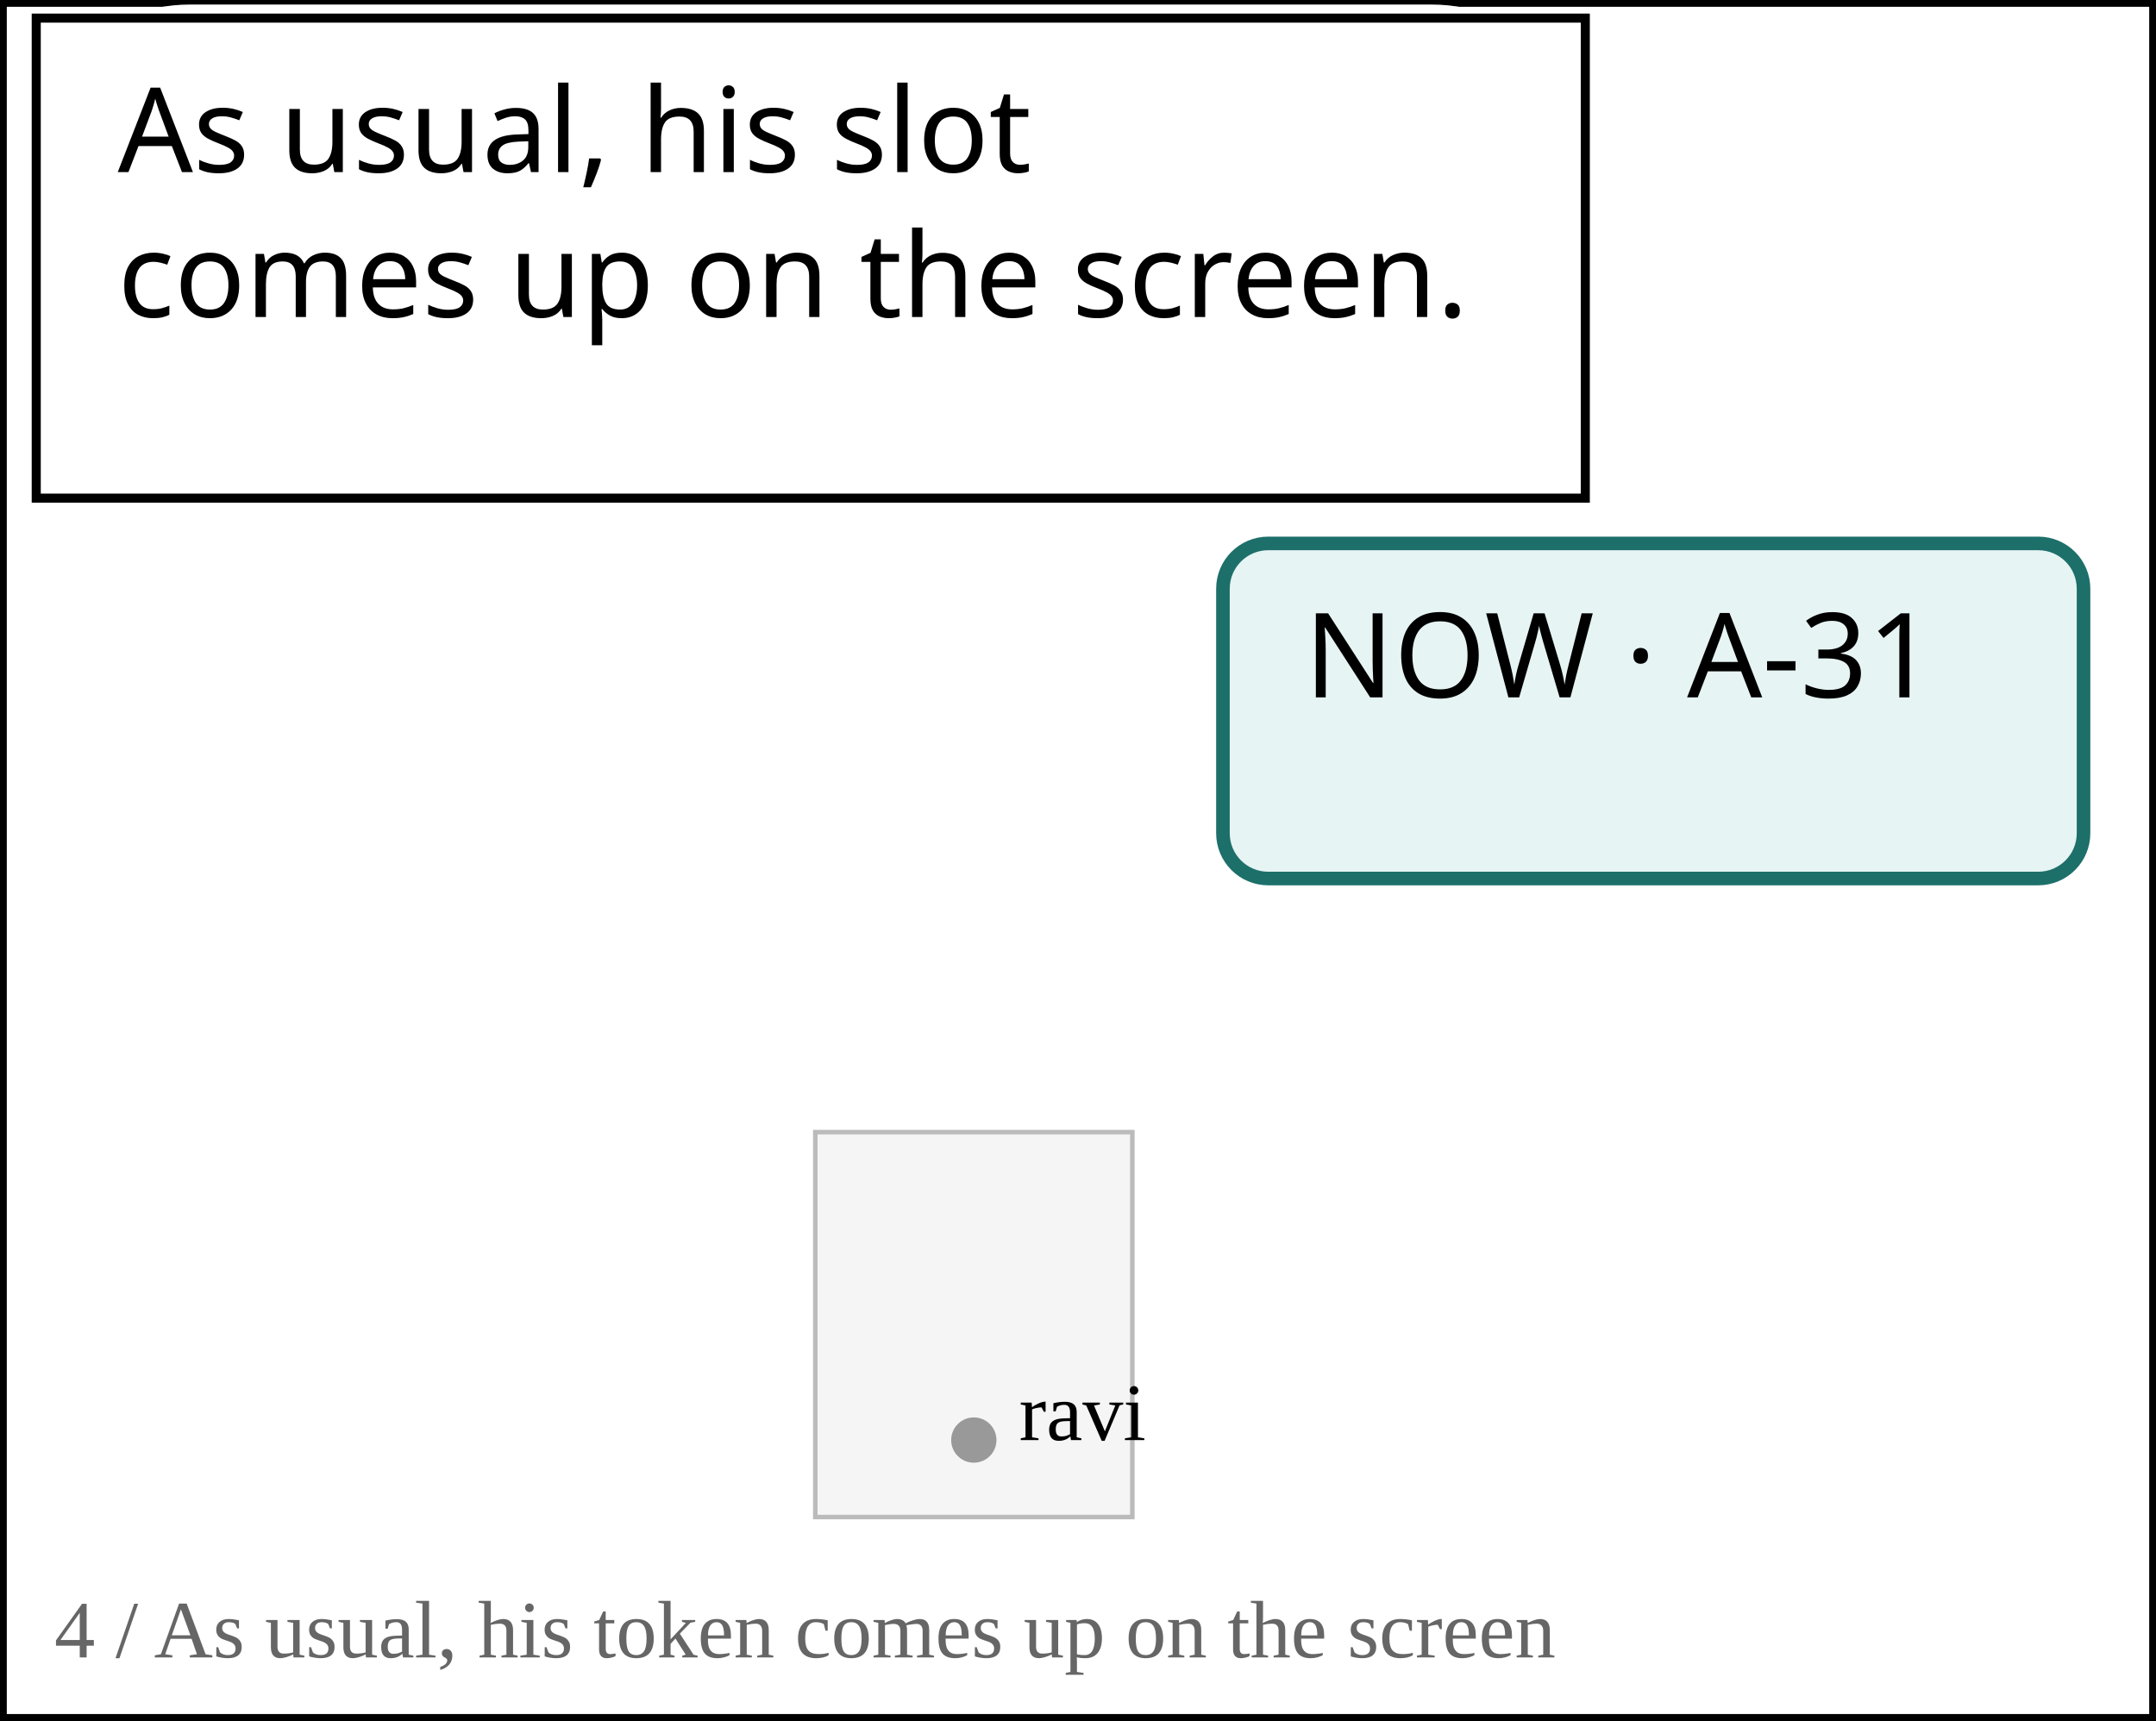
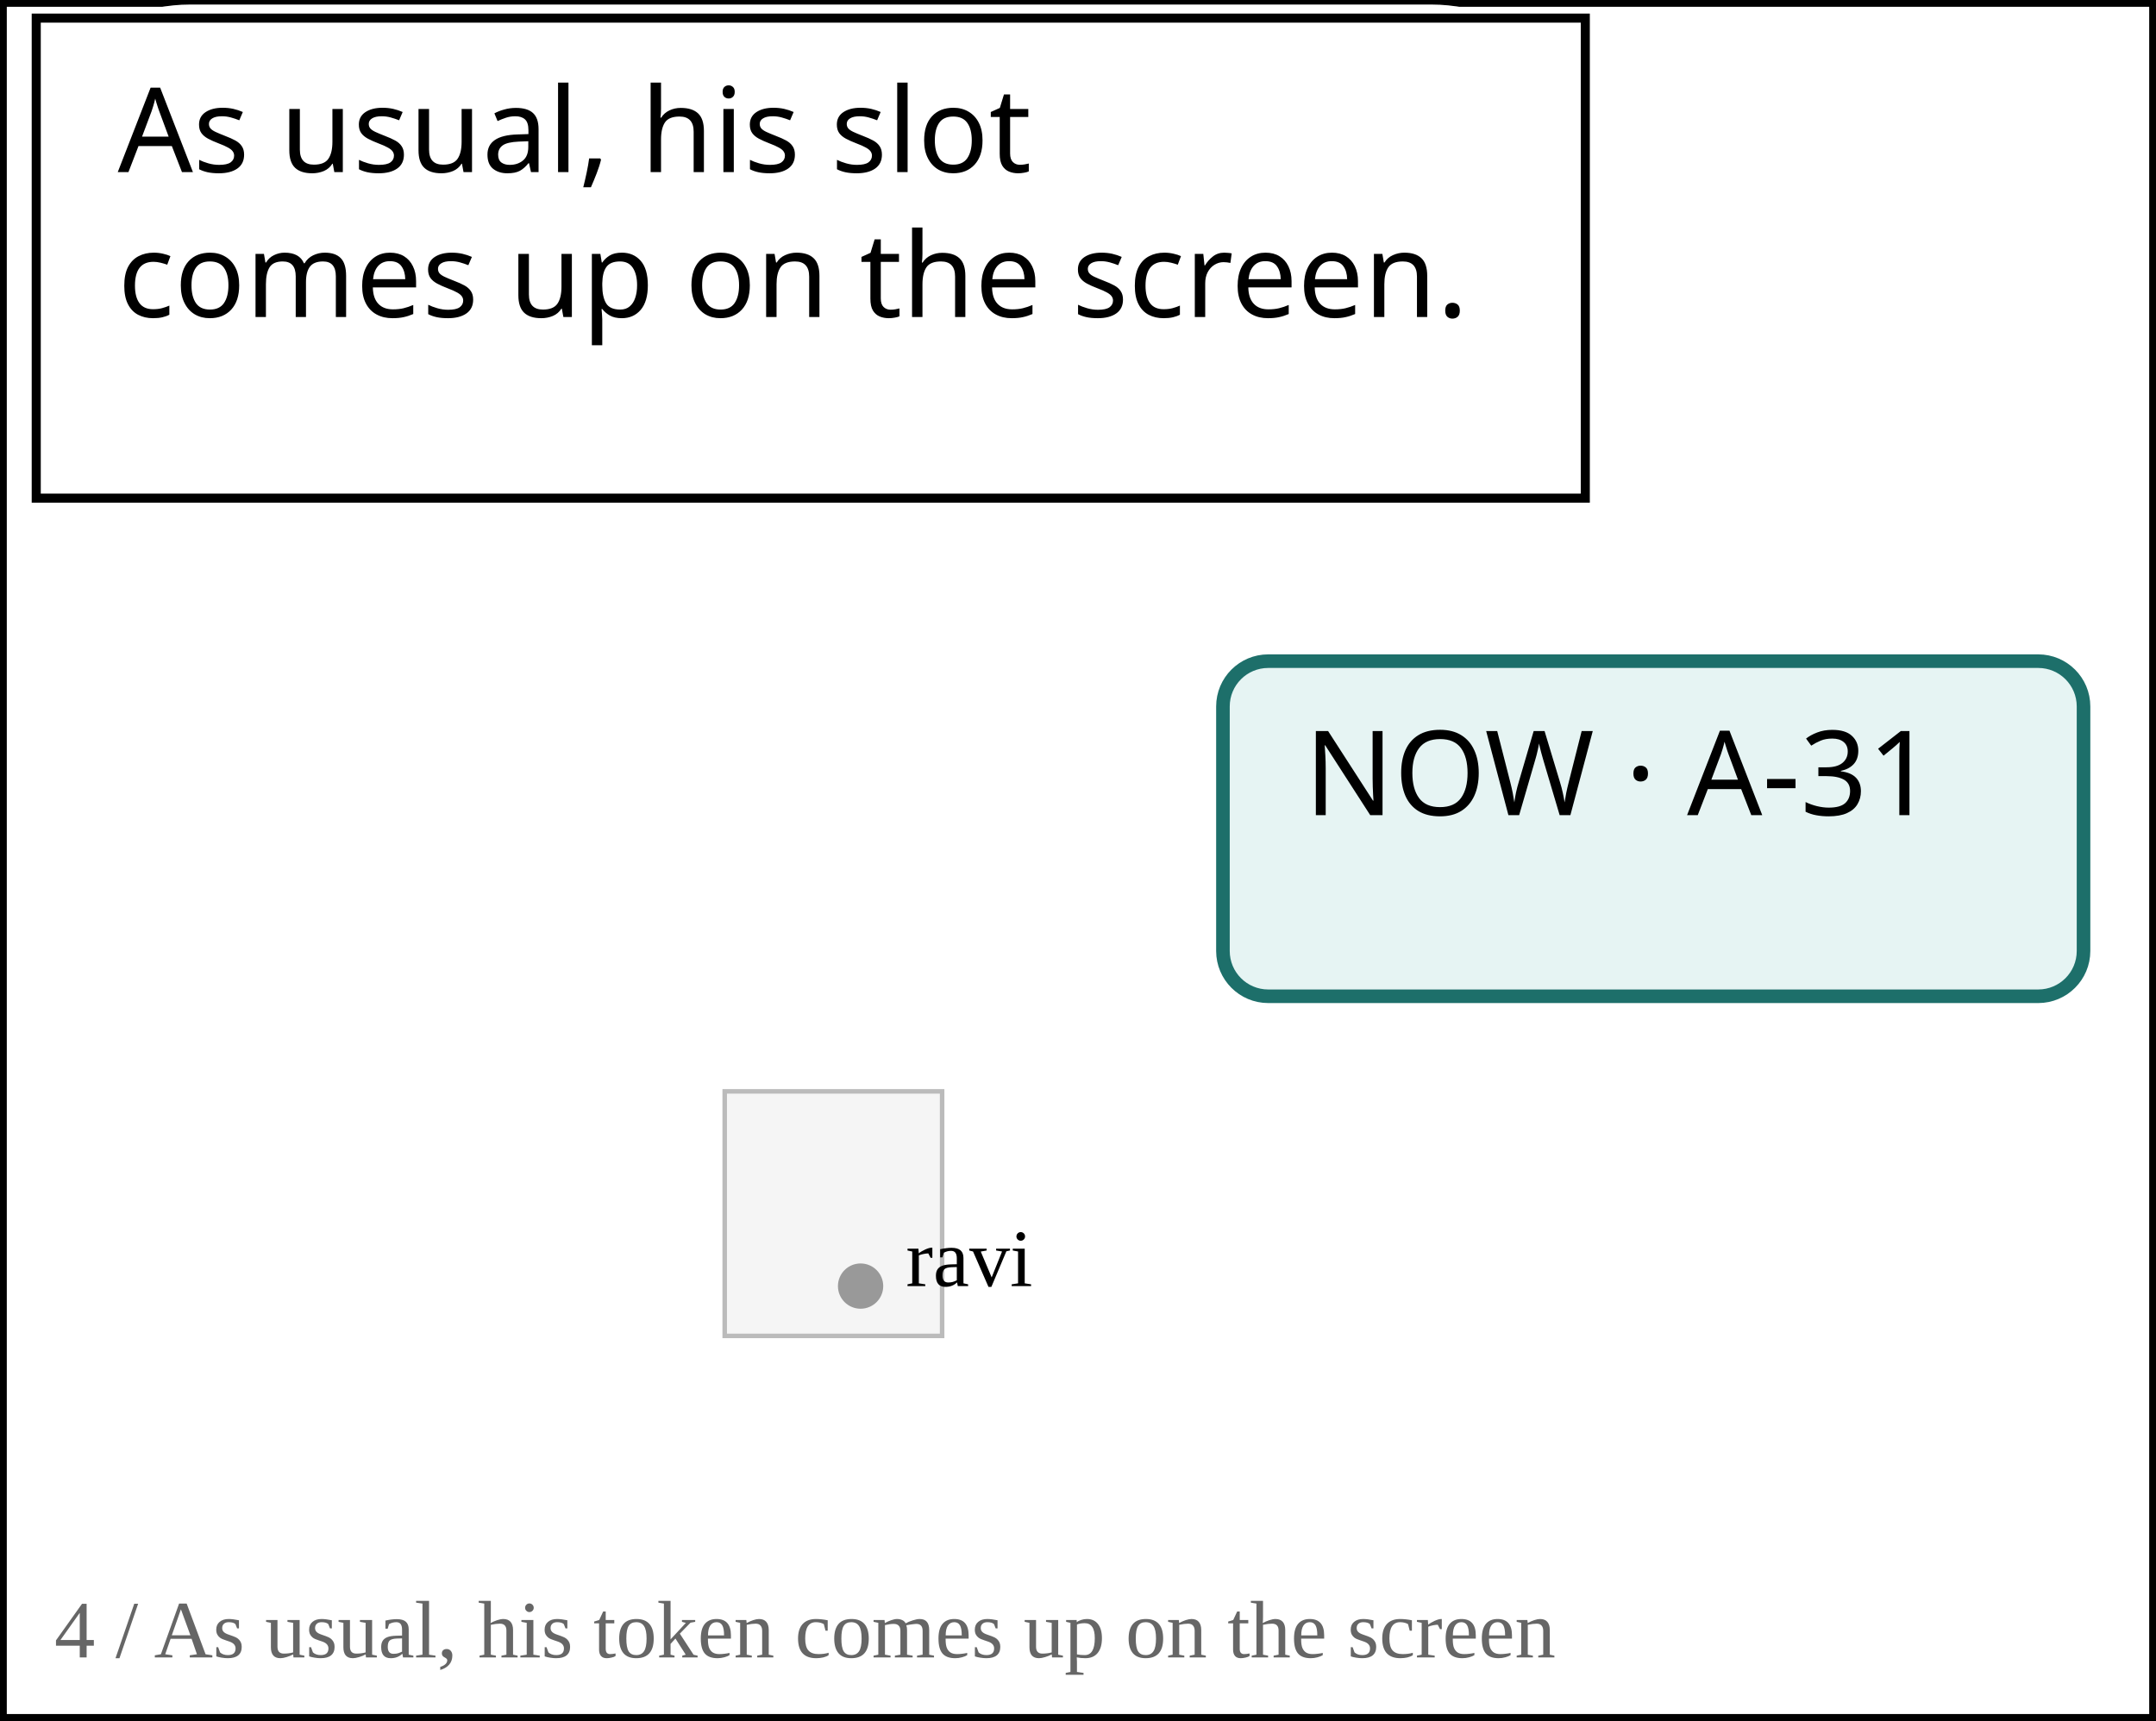
<svg xmlns="http://www.w3.org/2000/svg" width="476" height="380" viewBox="524 548 476 380">
  <rect width="1024" height="1536" fill="white" />
-   <rect x="704" y="798" width="70" height="85" fill="#f5f5f5" stroke="#bbb" />
-   <circle cx="739" cy="866" r="5" fill="#999" />
-   <text x="749" y="866" font-size="18">ravi</text>
+   <rect x="684" y="789" width="48" height="54" fill="#f5f5f5" stroke="#bbb" />
+   <circle cx="714" cy="832" r="5" fill="#999" />
+   <text x="724" y="832" font-size="18">ravi</text>
  <rect x="524" y="548" width="476" height="380" fill="none" stroke="black" stroke-width="3" />
  <rect x="532" y="552" width="342" height="106" rx="34" fill="white" stroke="white" stroke-width="6" />
-   <rect x="794" y="668" width="190" height="74" rx="34" fill="white" stroke="white" stroke-width="6" />
+   <rect x="794" y="694" width="190" height="74" rx="34" fill="white" stroke="white" stroke-width="6" />
  <rect x="532" y="552" width="342" height="106" fill="white" stroke="black" stroke-width="2" />
  <text x="550" y="586" font-family="Meiryo,MS Gothic,sans-serif" font-size="26" fill="black">As usual, his slot </text>
  <text x="550" y="618" font-family="Meiryo,MS Gothic,sans-serif" font-size="26" fill="black">comes up on the screen.</text>
-   <rect x="794" y="668" width="190" height="74" rx="10" fill="#e6f4f3" stroke="#1d6f6a" stroke-width="3" />
-   <text x="812" y="702" font-family="Meiryo,MS Gothic,sans-serif" font-size="26" fill="black">NOW · A-31</text>
+   <rect x="794" y="694" width="190" height="74" rx="10" fill="#e6f4f3" stroke="#1d6f6a" stroke-width="3" />
+   <text x="812" y="728" font-family="Meiryo,MS Gothic,sans-serif" font-size="26" fill="black">NOW · A-31</text>
  <text x="536" y="914" font-size="18" fill="#666">4 / As usual, his token comes up on the screen</text>
  <text x="512" y="1500" text-anchor="middle" font-family="sans-serif" font-size="20">9</text>
</svg>
